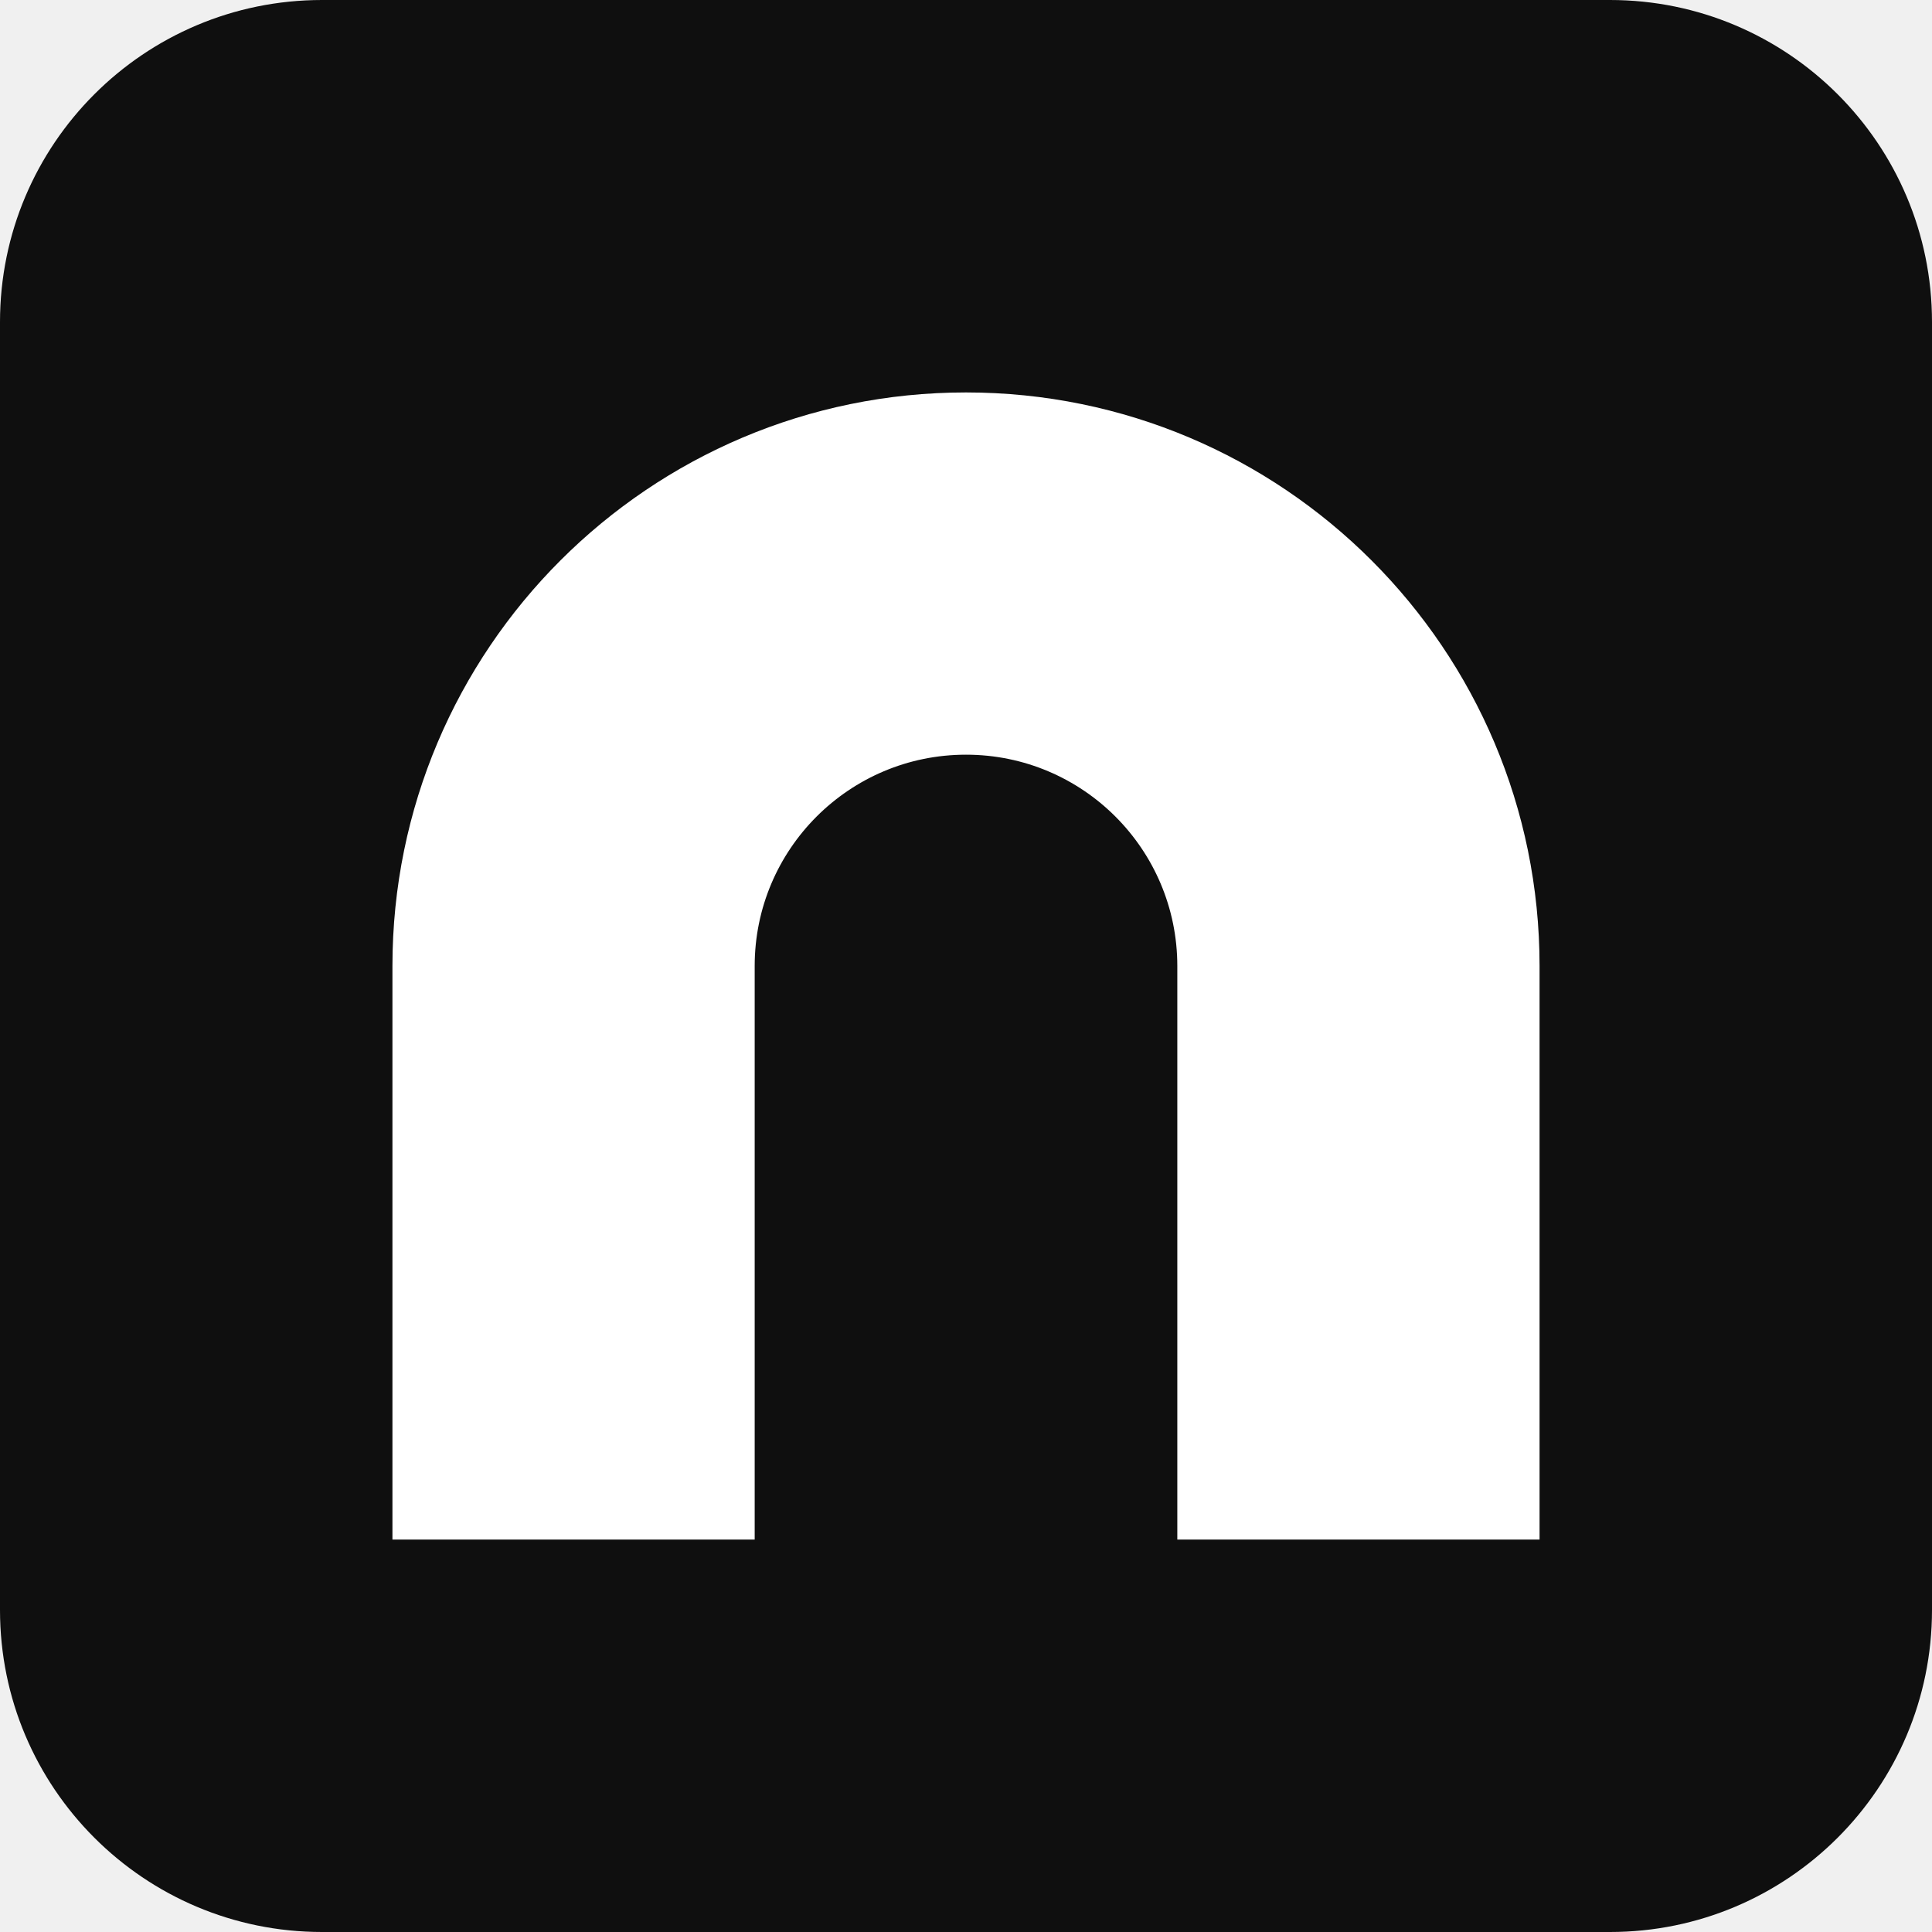
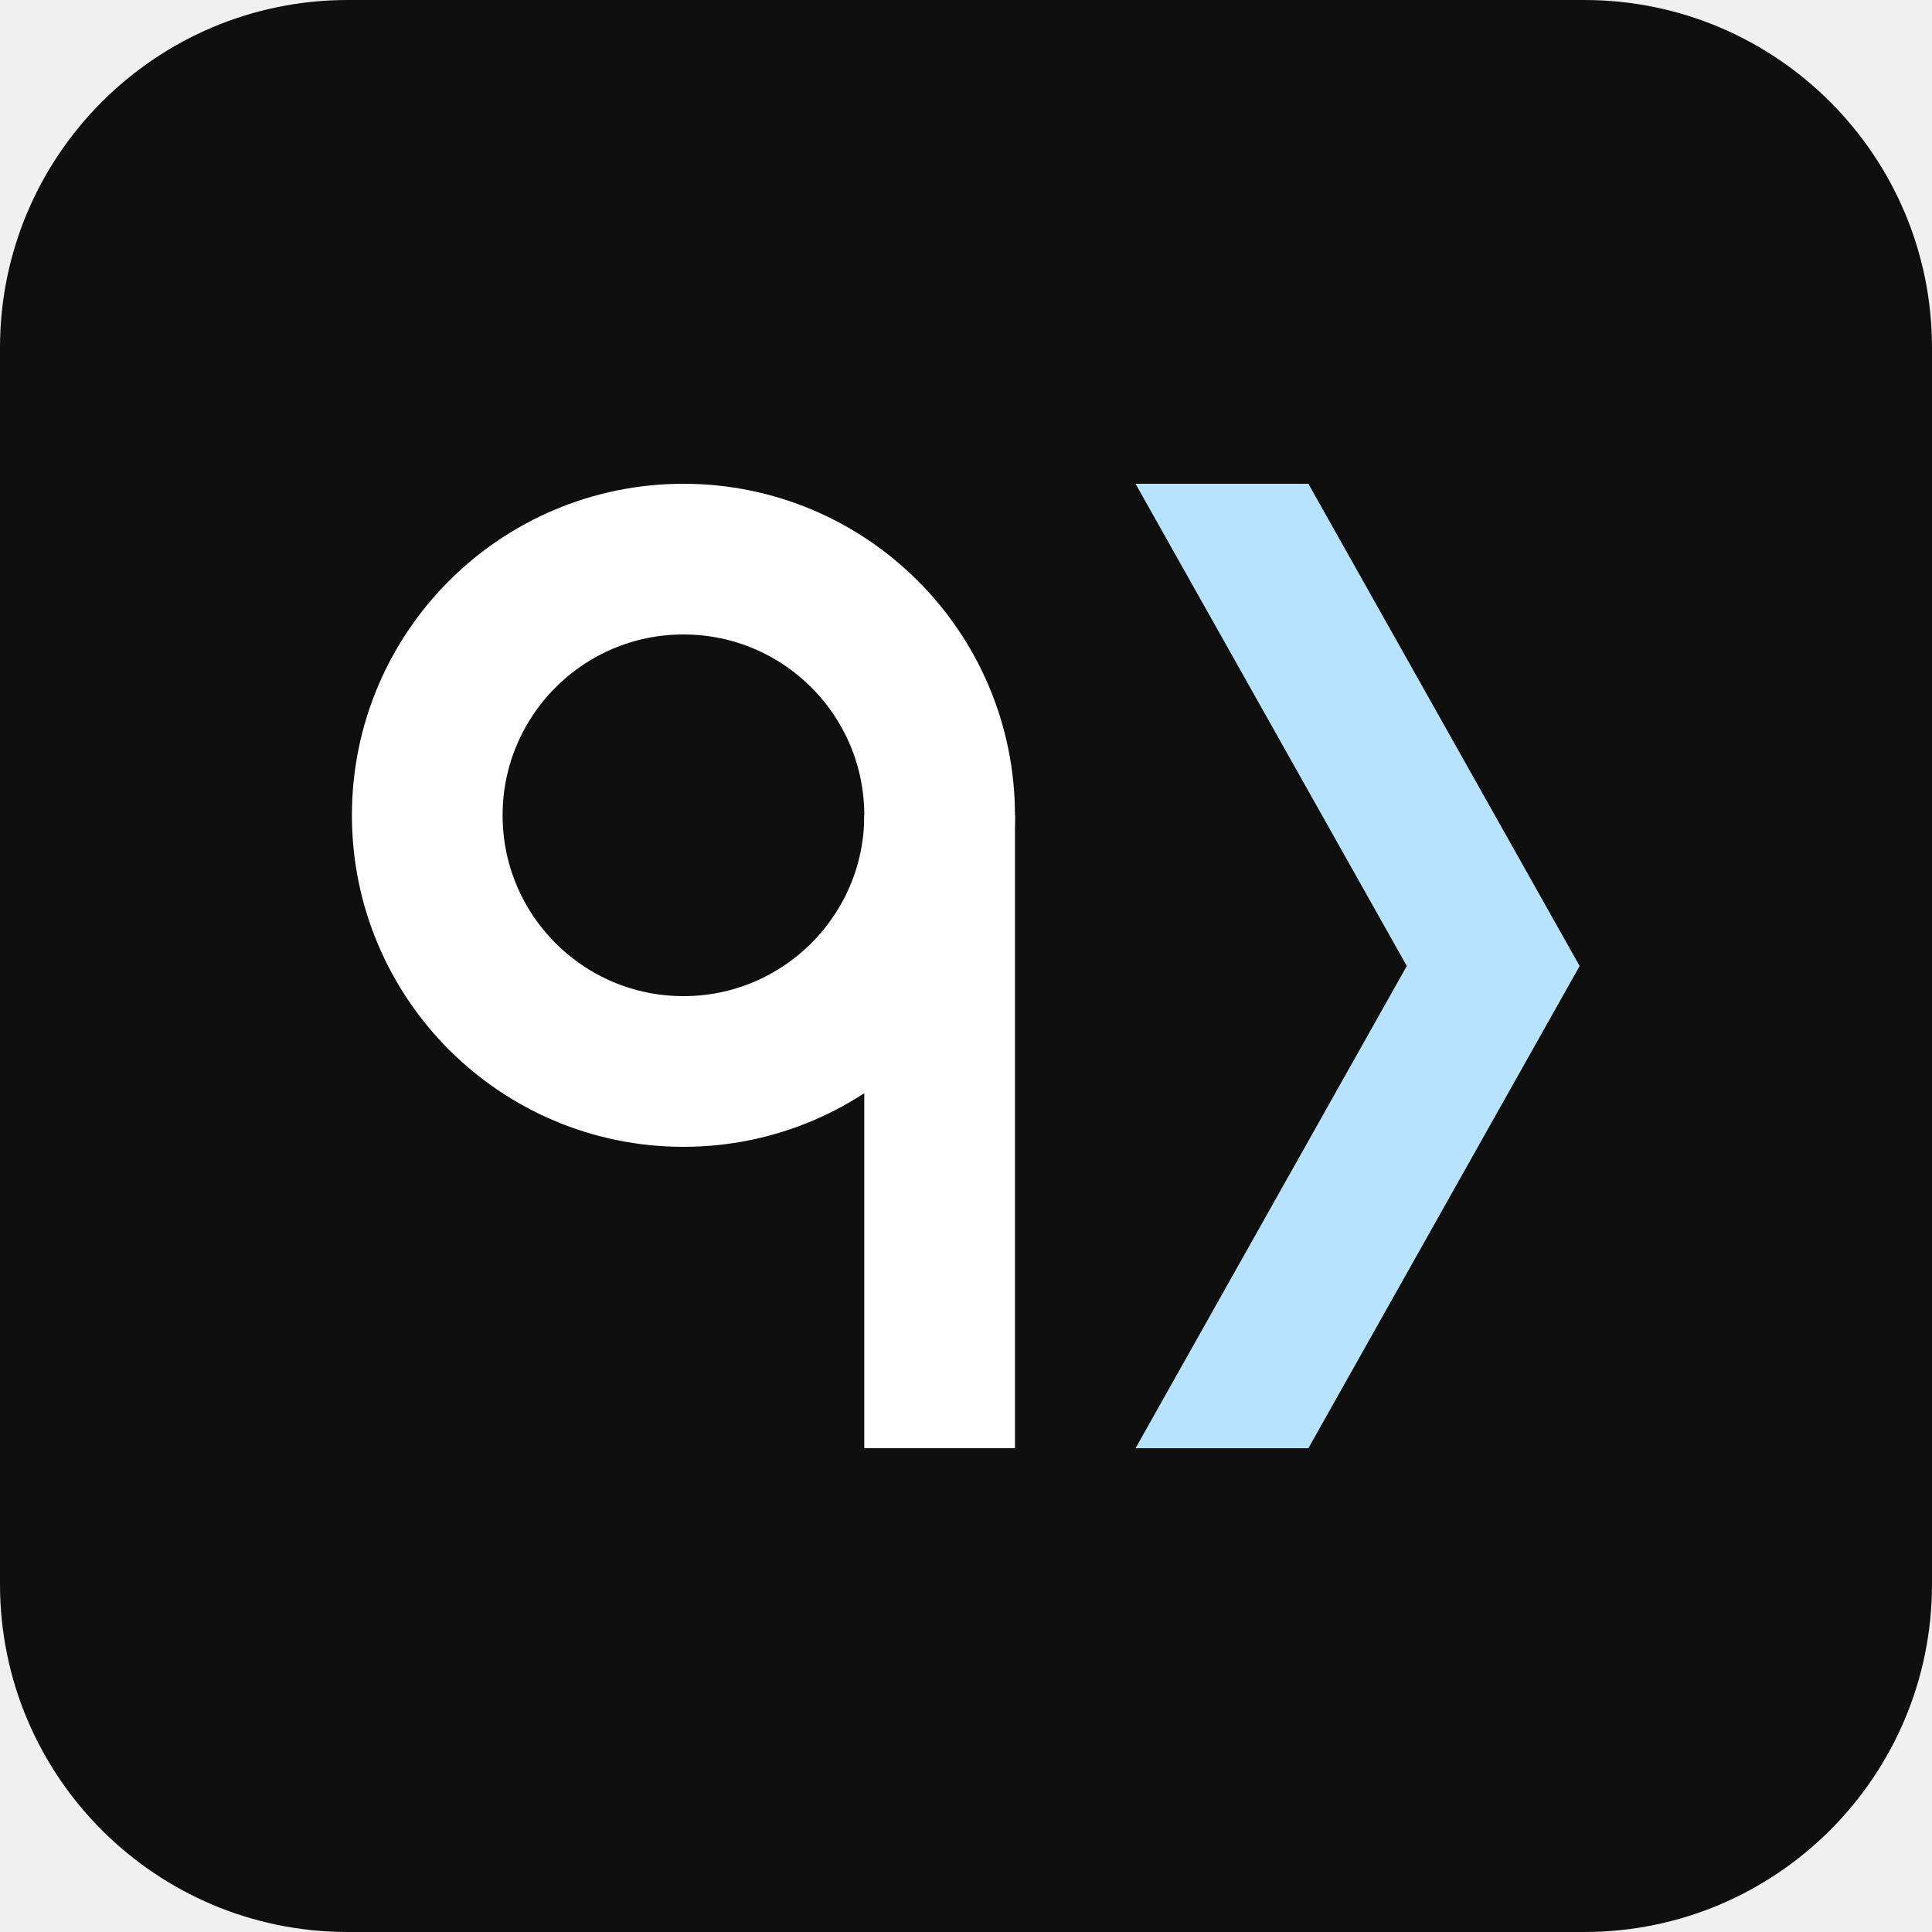
- <svg xmlns="http://www.w3.org/2000/svg" viewBox="0 0 24 24">
-   <rect width="24" height="24" rx="4" fill="#0f0f0f" />
-   <path transform="translate(3 3) scale(.75)" fill="#ffffff" d="M2.5 21.5V12a9.5 9.5 0 0 1 19 0v9.5h-6V12a3.5 3.5 0 0 0-7 0v9.5z" />
+ <svg xmlns="http://www.w3.org/2000/svg" viewBox="0 0 100 100">
+   <rect width="100" height="100" rx="18" fill="#0f0f0f" />
+   <g transform="translate(50 50) scale(.78) translate(-49.75 -52)">
+     <circle cx="31" cy="42" r="17" fill="none" stroke="#ffffff" stroke-width="10" />
+     <rect x="43" y="42" width="10" height="42" fill="#ffffff" />
+     <polygon points="61,20 72.47,20 90.47,52 72.47,84 61,84 79,52" fill="#b8e3ff" />
+   </g>
</svg>
